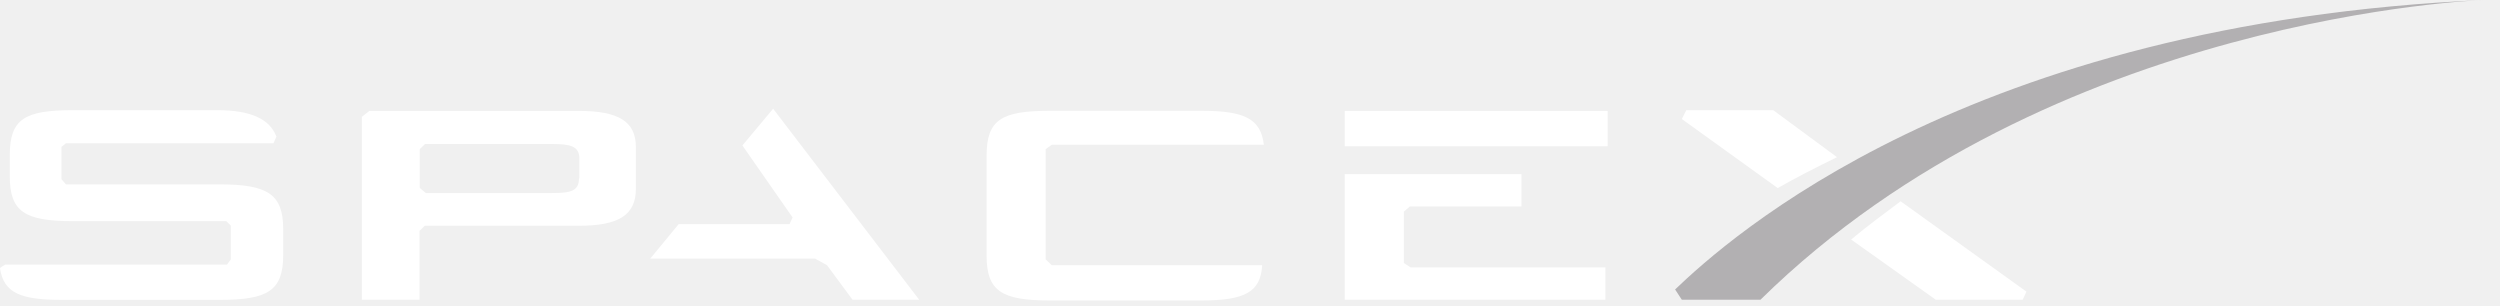
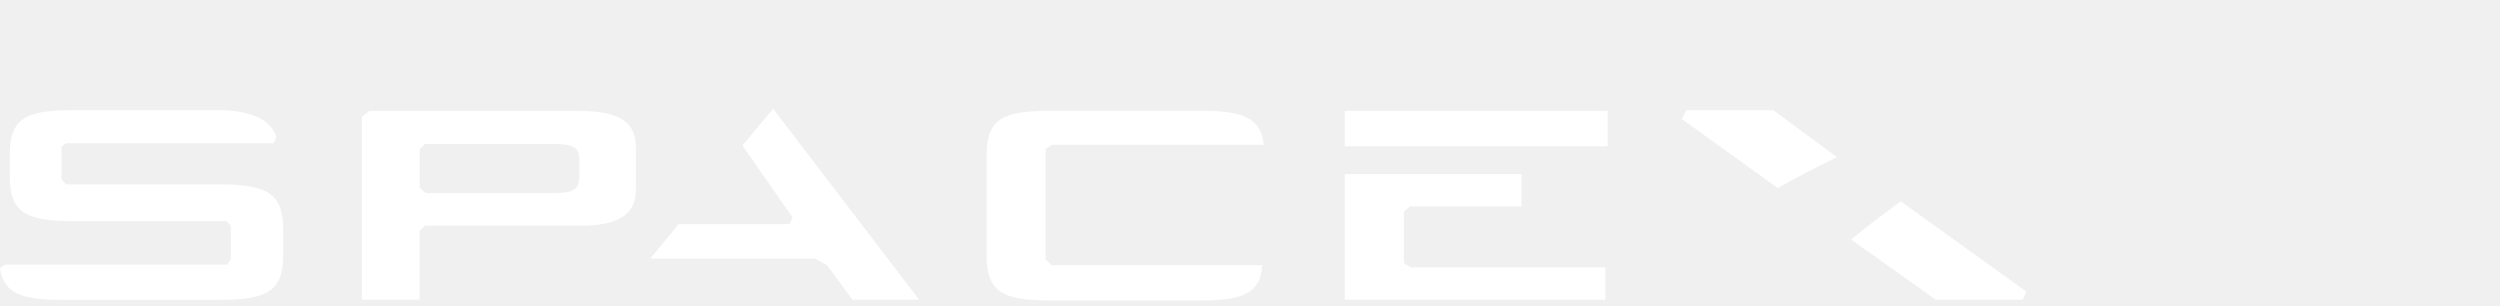
<svg xmlns="http://www.w3.org/2000/svg" width="139" height="17" viewBox="0 0 139 17" fill="none">
  <path d="M32.19 6.167H20.537L20.119 6.495V16.665H23.325V12.837L23.619 12.552H32.19C34.357 12.552 35.354 11.978 35.354 10.507V8.168C35.354 6.738 34.357 6.167 32.19 6.167ZM32.19 9.925C32.19 10.62 31.731 10.733 30.69 10.733H23.674L23.339 10.447V8.292L23.633 8.007H30.712C31.712 8.007 32.212 8.128 32.212 8.815V9.917L32.19 9.925Z" fill="white" />
  <path d="M41.277 8.087L44.068 12.091L43.9 12.46H37.736L36.154 14.378H45.318L45.983 14.747L47.4 16.665H51.106L42.986 6.045" fill="white" />
  <path d="M78.054 14.623V11.765L78.389 11.479H84.595V9.682H74.766V16.665H89.26V14.868H78.431" fill="white" />
  <path d="M89.386 6.169H74.766V8.131H89.386V6.169Z" fill="white" />
  <path d="M58.482 8.047H70.269C70.102 6.576 69.143 6.161 66.811 6.161H58.355C55.691 6.161 54.855 6.652 54.855 8.653V14.214C54.855 16.175 55.68 16.706 58.355 16.706H66.802C69.176 16.706 70.099 16.256 70.176 14.744H58.473L58.138 14.418V8.292" fill="white" />
  <path d="M12.205 10.251H3.667L3.417 9.965V8.168L3.667 7.964H15.205L15.37 7.597C14.996 6.617 13.955 6.126 12.073 6.126H4.041C1.376 6.126 0.544 6.617 0.544 8.618V9.804C0.544 11.762 1.368 12.296 4.041 12.296H12.581L12.831 12.541V14.427L12.623 14.712H0.294C0.294 14.712 0 14.876 0 14.917C0.209 16.307 1.167 16.673 3.459 16.673H12.205C14.87 16.673 15.746 16.183 15.746 14.181V12.743C15.746 10.784 14.87 10.251 12.205 10.251Z" fill="white" />
  <path d="M98.591 6.126H93.759L93.509 6.617L98.841 10.456C99.841 9.884 100.964 9.313 102.137 8.739" fill="white" />
  <path d="M102.923 13.317L107.629 16.665H112.461L112.67 16.215L105.673 11.191C104.755 11.886 103.797 12.581 102.926 13.317" fill="white" />
-   <path d="M97.882 16.665H93.509L93.135 16.094C96.091 13.274 109.343 1.277 138.118 0C138.118 0 114.002 0.808 97.882 16.665Z" fill="#B2B0B2" />
</svg>
